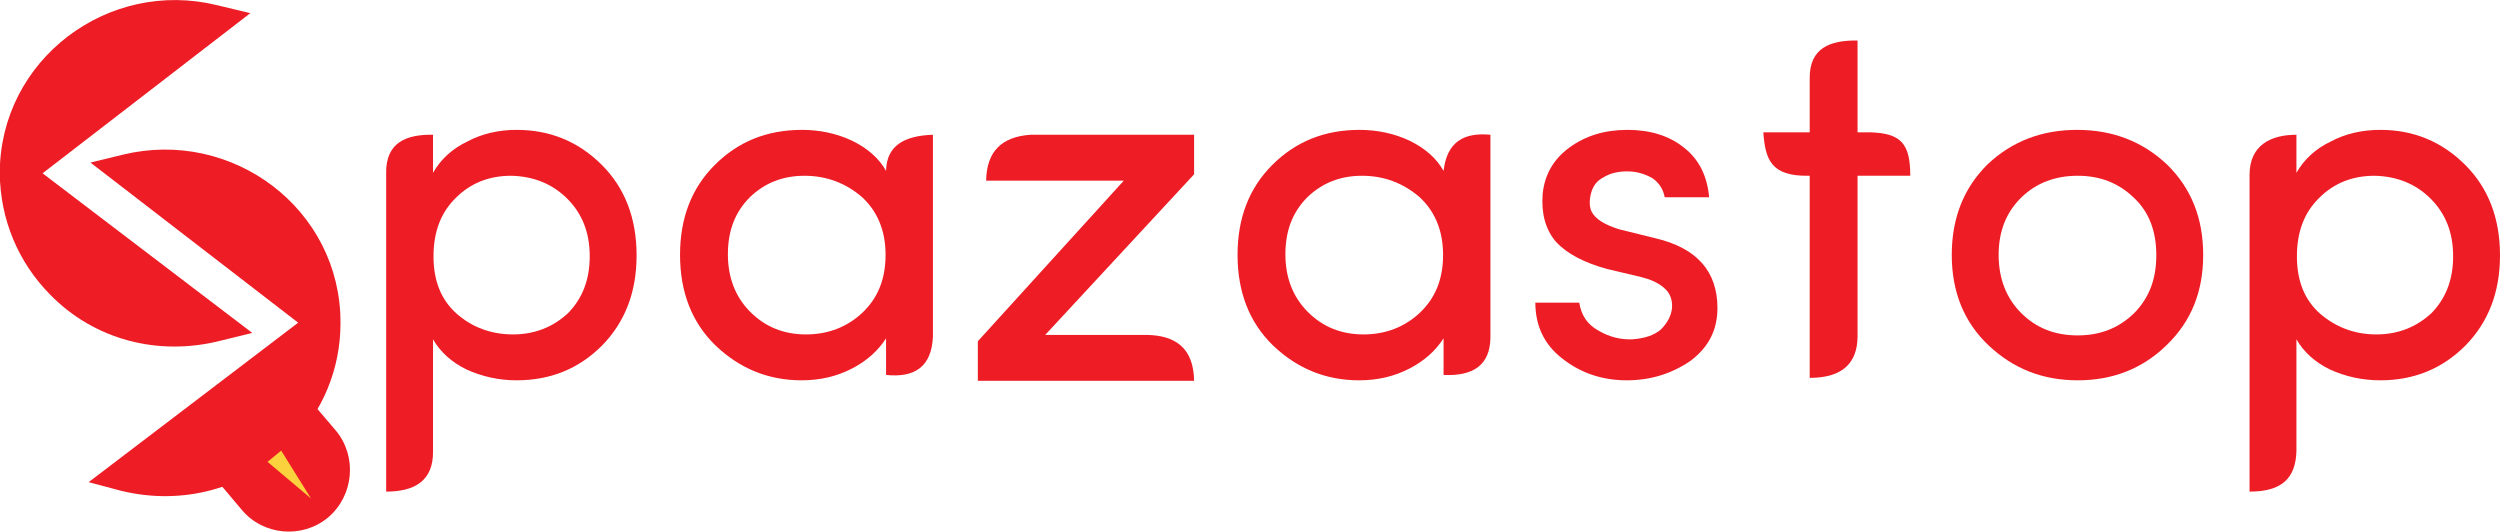
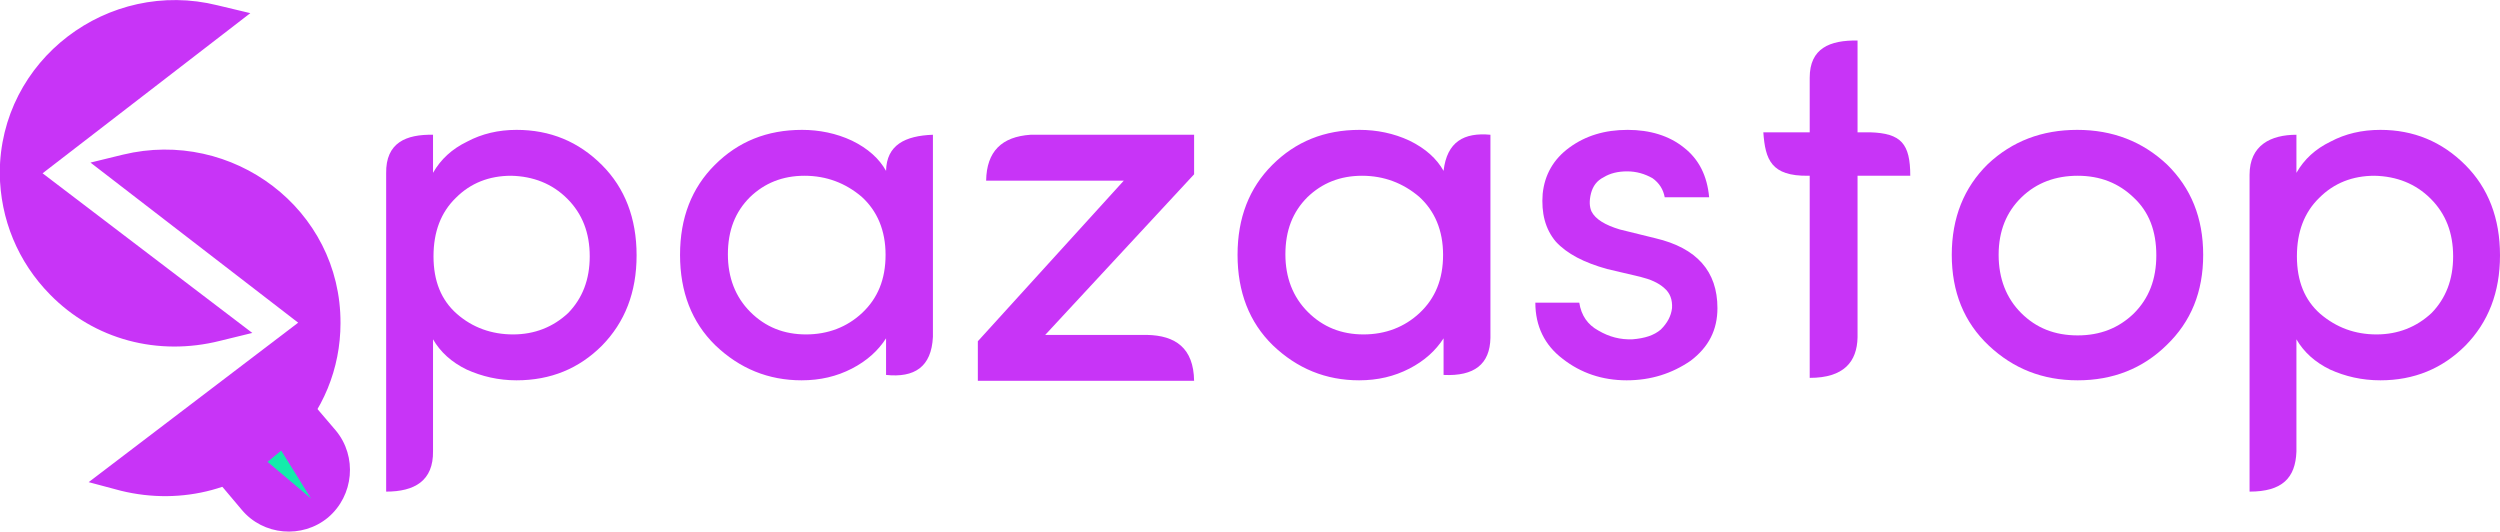
<svg xmlns="http://www.w3.org/2000/svg" xml:space="preserve" width="48.87mm" height="10.393mm" version="1.1" style="shape-rendering:geometricPrecision; text-rendering:geometricPrecision; image-rendering:optimizeQuality; fill-rule:evenodd; clip-rule:evenodd" viewBox="0 0 5121 1089">
  <defs>
    <style type="text/css">
   
-     .str0 {stroke:#EE1C25;stroke-width:20.957}
-     .fil1 {fill:#EE1C25}
-     .fil2 {fill:#FBD13E}
-     .fil0 {fill:#EE1C25;fill-rule:nonzero}
+     .str0 {stroke:#C834F7;stroke-width:20.957}
+     .fil1 {fill:#C834F7}
+     .fil2 {fill:#13ECAB}
+     .fil0 {fill:#C834F7;fill-rule:nonzero}
   
  </style>
  </defs>
  <g id="Layer_x0020_1">
    <g id="_616774352">
      <path class="fil0" d="M934 405c-31,30 -46,70 -46,120 0,51 16,90 48,118 32,28 71,42 115,42 44,0 82,-15 113,-44 29,-30 44,-68 44,-116 0,-48 -15,-87 -46,-118 -31,-31 -70,-46 -115,-47 -45,0 -83,15 -113,45zm-47 -129l0 78c16,-28 39,-49 70,-64 30,-16 64,-24 101,-24 69,0 127,24 175,72 47,47 71,109 71,185 0,76 -24,137 -71,185 -47,47 -105,71 -175,71 -37,0 -71,-8 -102,-22 -31,-15 -54,-36 -69,-62l0 229c1,61 -38,83 -96,83l0 -652c-1,-63 41,-80 96,-79z" />
      <path class="fil0" d="M1766 641c32,-30 48,-69 48,-119 0,-50 -17,-90 -49,-119 -33,-28 -72,-43 -117,-43 -45,0 -82,15 -112,44 -30,30 -45,68 -45,117 0,47 15,87 46,118 31,31 69,46 114,46 45,0 84,-15 115,-44zm49 127l0 -75c-16,25 -39,46 -70,62 -31,16 -65,24 -103,24 -68,0 -127,-24 -177,-72 -48,-47 -72,-109 -72,-185 0,-76 24,-137 71,-184 48,-48 107,-72 179,-72 35,0 70,7 102,22 33,16 56,37 70,62 1,-53 39,-72 96,-74l0 414c-3,62 -38,84 -96,78z" />
      <path class="fil0" d="M2111 276l335 0 0 81 -305 329 208 0c59,1 96,27 97,94l-443 0 0 -81 299 -329 -282 0c1,-60 32,-90 91,-94z" />
      <path class="fil0" d="M2908 641c32,-30 48,-69 48,-119 0,-50 -17,-90 -49,-119 -33,-28 -72,-43 -117,-43 -45,0 -82,15 -112,44 -30,30 -45,68 -45,117 0,47 15,87 46,118 31,31 69,46 114,46 45,0 84,-15 115,-44zm49 127l0 -75c-16,25 -39,46 -70,62 -31,16 -65,24 -103,24 -68,0 -127,-24 -177,-72 -48,-47 -72,-109 -72,-185 0,-76 24,-137 71,-184 48,-48 107,-72 179,-72 35,0 70,7 102,22 33,16 56,37 70,62 7,-60 42,-79 96,-74l0 416c-1,54 -33,79 -96,76z" />
      <path class="fil0" d="M3215 302c33,-24 72,-36 119,-36 46,0 85,12 115,36 31,24 48,58 52,102l-91 0c-3,-16 -11,-29 -25,-39 -16,-9 -33,-14 -52,-14 -19,0 -35,4 -48,12 -14,7 -22,18 -26,33 -4,16 -3,28 1,37 8,16 28,28 58,37l73 18c85,20 127,68 127,143 0,45 -18,80 -55,108 -38,26 -81,40 -131,40 -50,0 -94,-15 -131,-44 -37,-28 -56,-67 -56,-115l90 0c4,26 17,45 39,57 22,13 45,19 70,18 25,-2 44,-8 58,-20 13,-13 21,-27 23,-44 1,-17 -4,-31 -16,-41 -12,-11 -29,-18 -49,-23l-68 -16c-47,-13 -82,-31 -105,-56 -22,-26 -30,-59 -27,-98 4,-39 22,-71 55,-95z" />
      <path class="fil0" d="M4371 642c31,-31 46,-70 46,-119 0,-50 -15,-89 -46,-118 -31,-30 -69,-45 -115,-45 -45,0 -84,14 -115,44 -31,30 -47,69 -47,118 0,49 16,89 46,119 31,31 69,46 116,46 46,0 84,-15 115,-45zm-115 137c-72,0 -132,-24 -182,-71 -51,-48 -76,-110 -76,-186 0,-76 25,-138 74,-186 50,-47 111,-70 183,-70 73,0 134,24 184,71 49,48 74,109 74,185 0,76 -25,137 -75,185 -49,48 -110,72 -182,72z" />
      <path class="fil0" d="M4751 405c-31,30 -46,70 -46,120 0,51 16,90 48,118 33,28 71,42 115,42 44,0 82,-15 113,-44 29,-30 44,-68 44,-116 0,-48 -15,-87 -46,-118 -31,-31 -70,-46 -115,-47 -45,0 -83,15 -113,45zm-47 -129l0 78c16,-28 39,-49 70,-64 30,-16 64,-24 102,-24 68,0 126,24 174,72 47,47 71,109 71,185 0,76 -24,137 -71,185 -47,47 -105,71 -174,71 -38,0 -72,-8 -103,-22 -31,-15 -54,-36 -69,-62l0 230c-2,54 -29,82 -96,82l0 -649c0,-61 44,-82 96,-82z" />
      <path class="fil0" d="M3805 83l0 185 0 88 0 335c-1,50 -28,83 -98,83l0 -418 0 -88 0 -109c0,-60 41,-77 98,-76z" />
      <path class="fil0" d="M3805 271l26 0c63,2 82,23 82,89l-108 0 -101 0c-76,1 -88,-33 -92,-89l92 0 101 0z" />
      <g>
        <path class="fil1 str0" d="M70 355l423 322 -45 11c-123,31 -250,-2 -338,-92 -64,-65 -99,-150 -100,-241 0,-226 216,-388 433,-334l46 11 -419 323z" />
        <path class="fil1 str0" d="M628 661l-419 -323 45 -11c218,-53 434,108 433,335 0,90 -35,176 -99,240 -89,90 -216,123 -338,93l-45 -12 423 -322z" />
        <path class="fil1" d="M647 834l41 48c44,53 37,133 -16,178l0 0c-53,44 -133,37 -177,-16l-43 -51c86,-27 150,-82 195,-159z" />
        <polygon class="fil2" points="548,946 637,1021 576,923 " />
      </g>
    </g>
  </g>
</svg>
